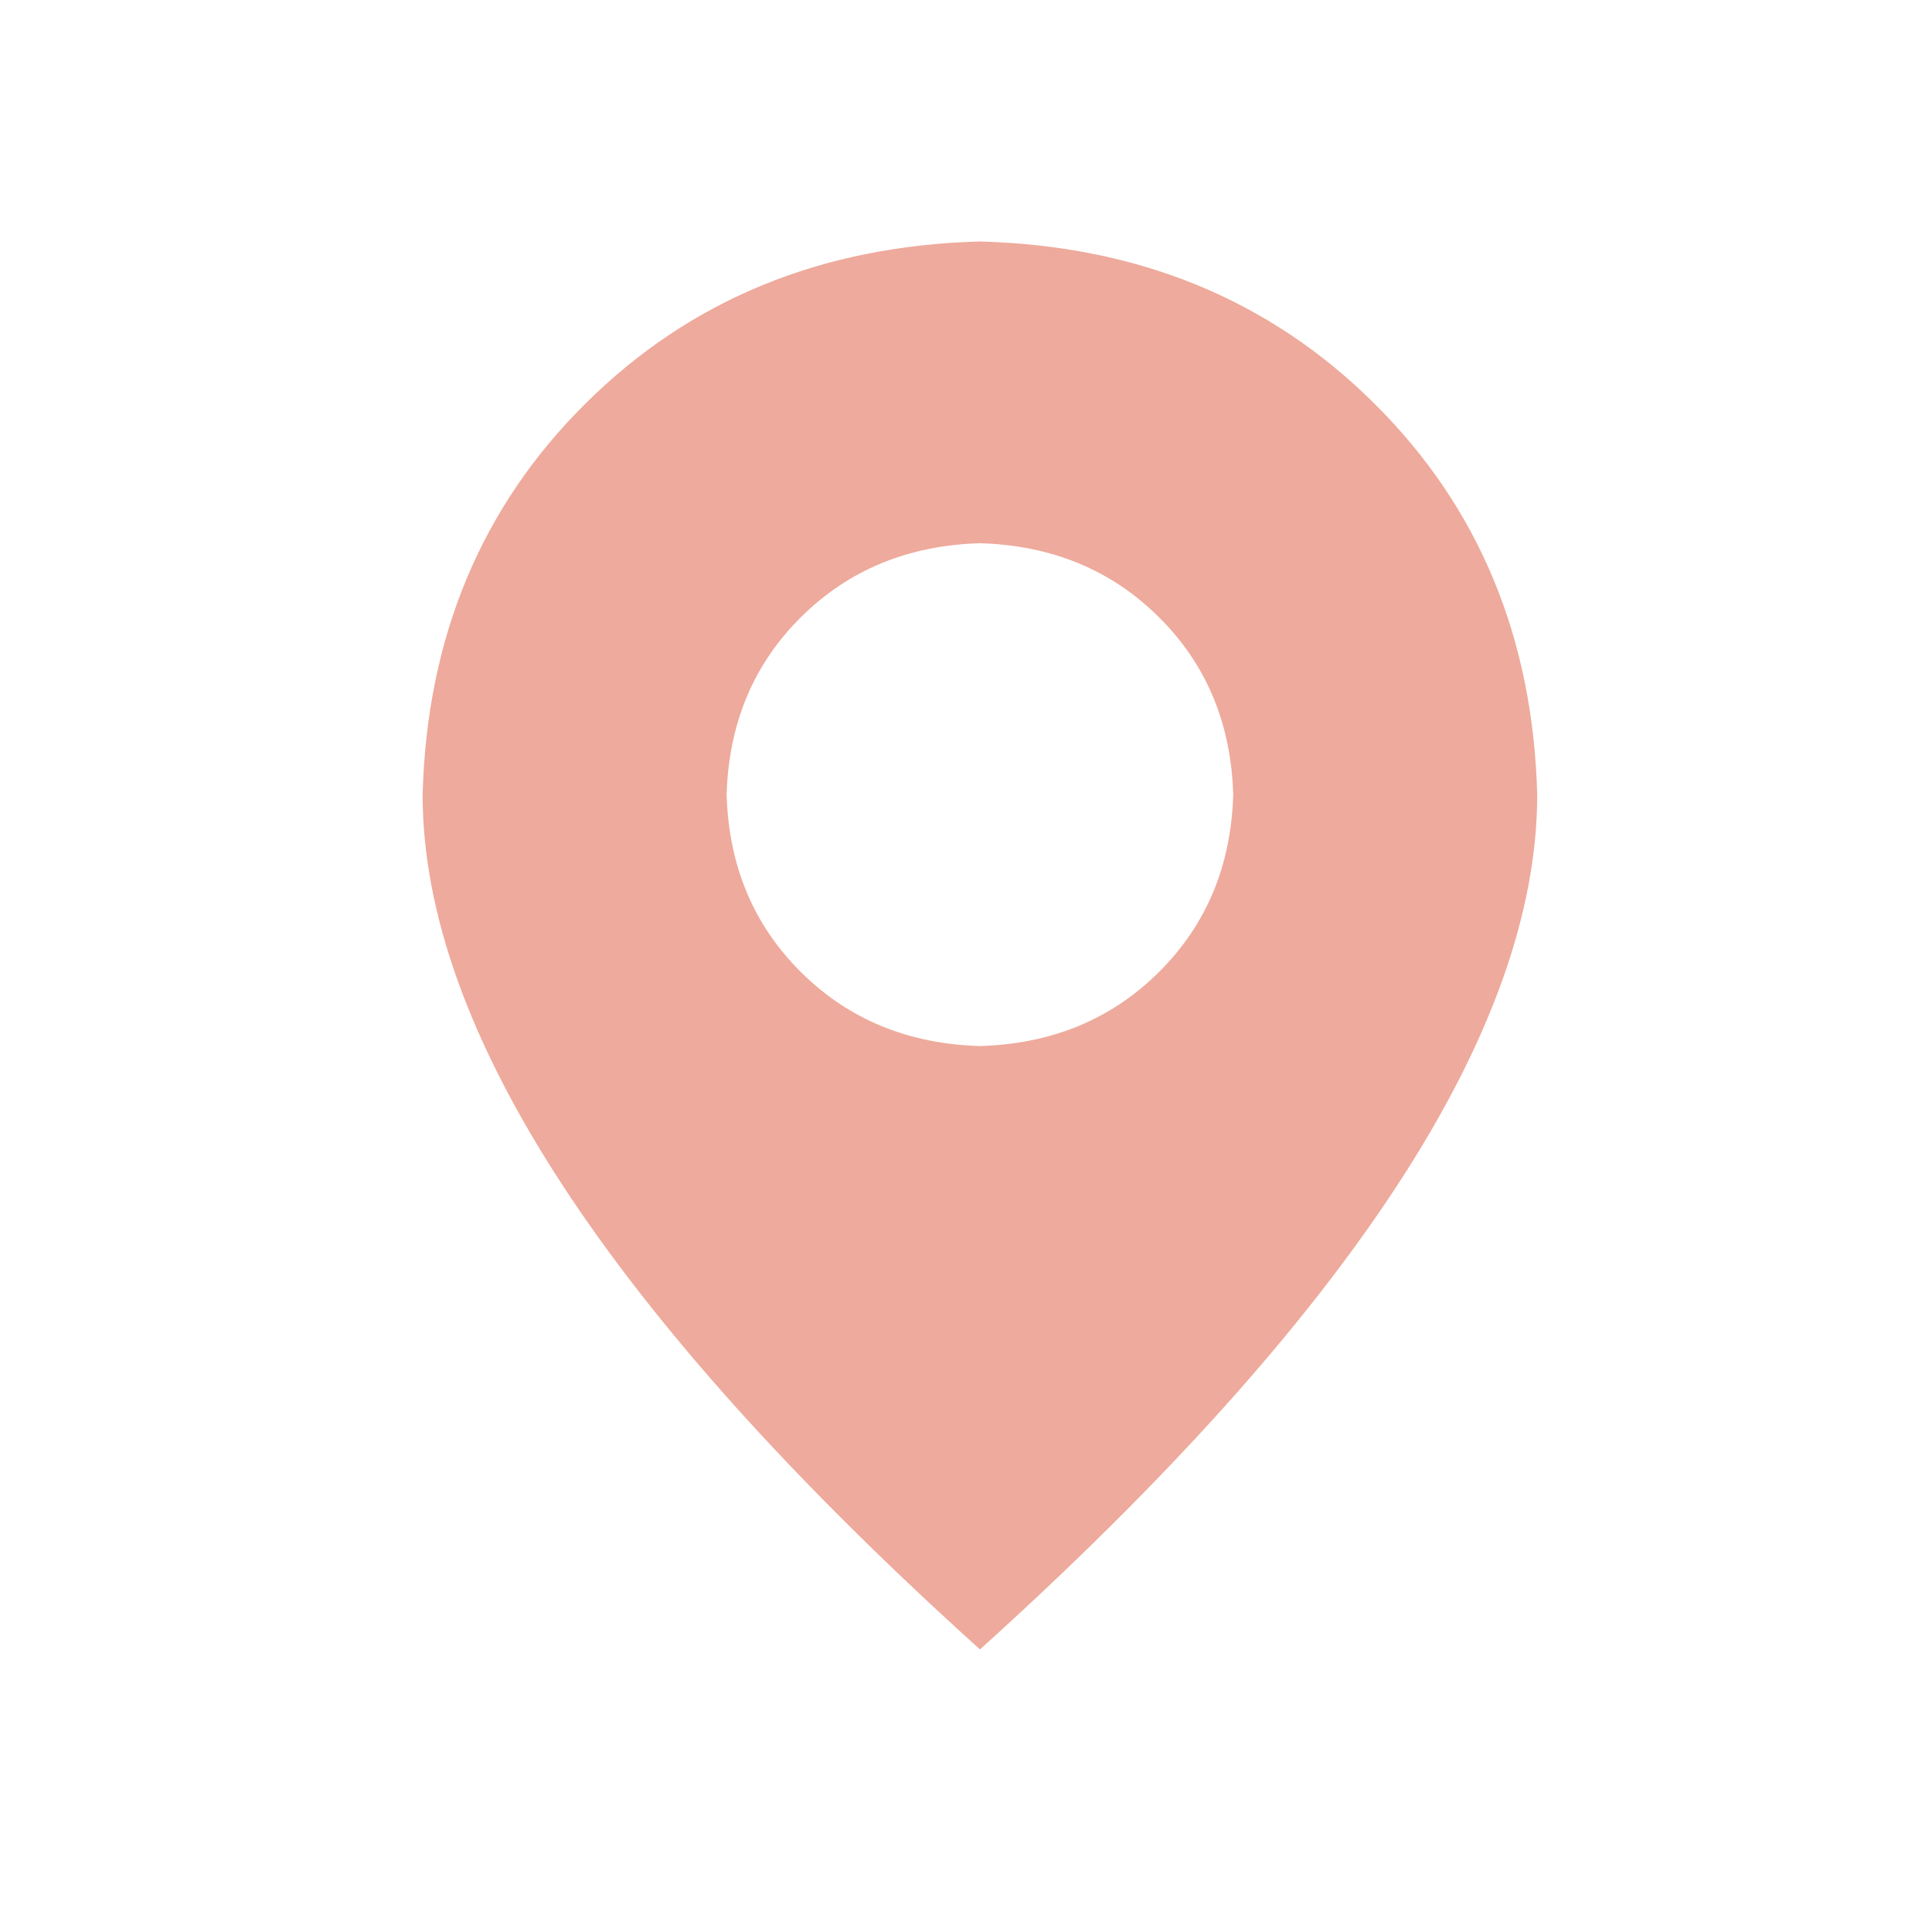
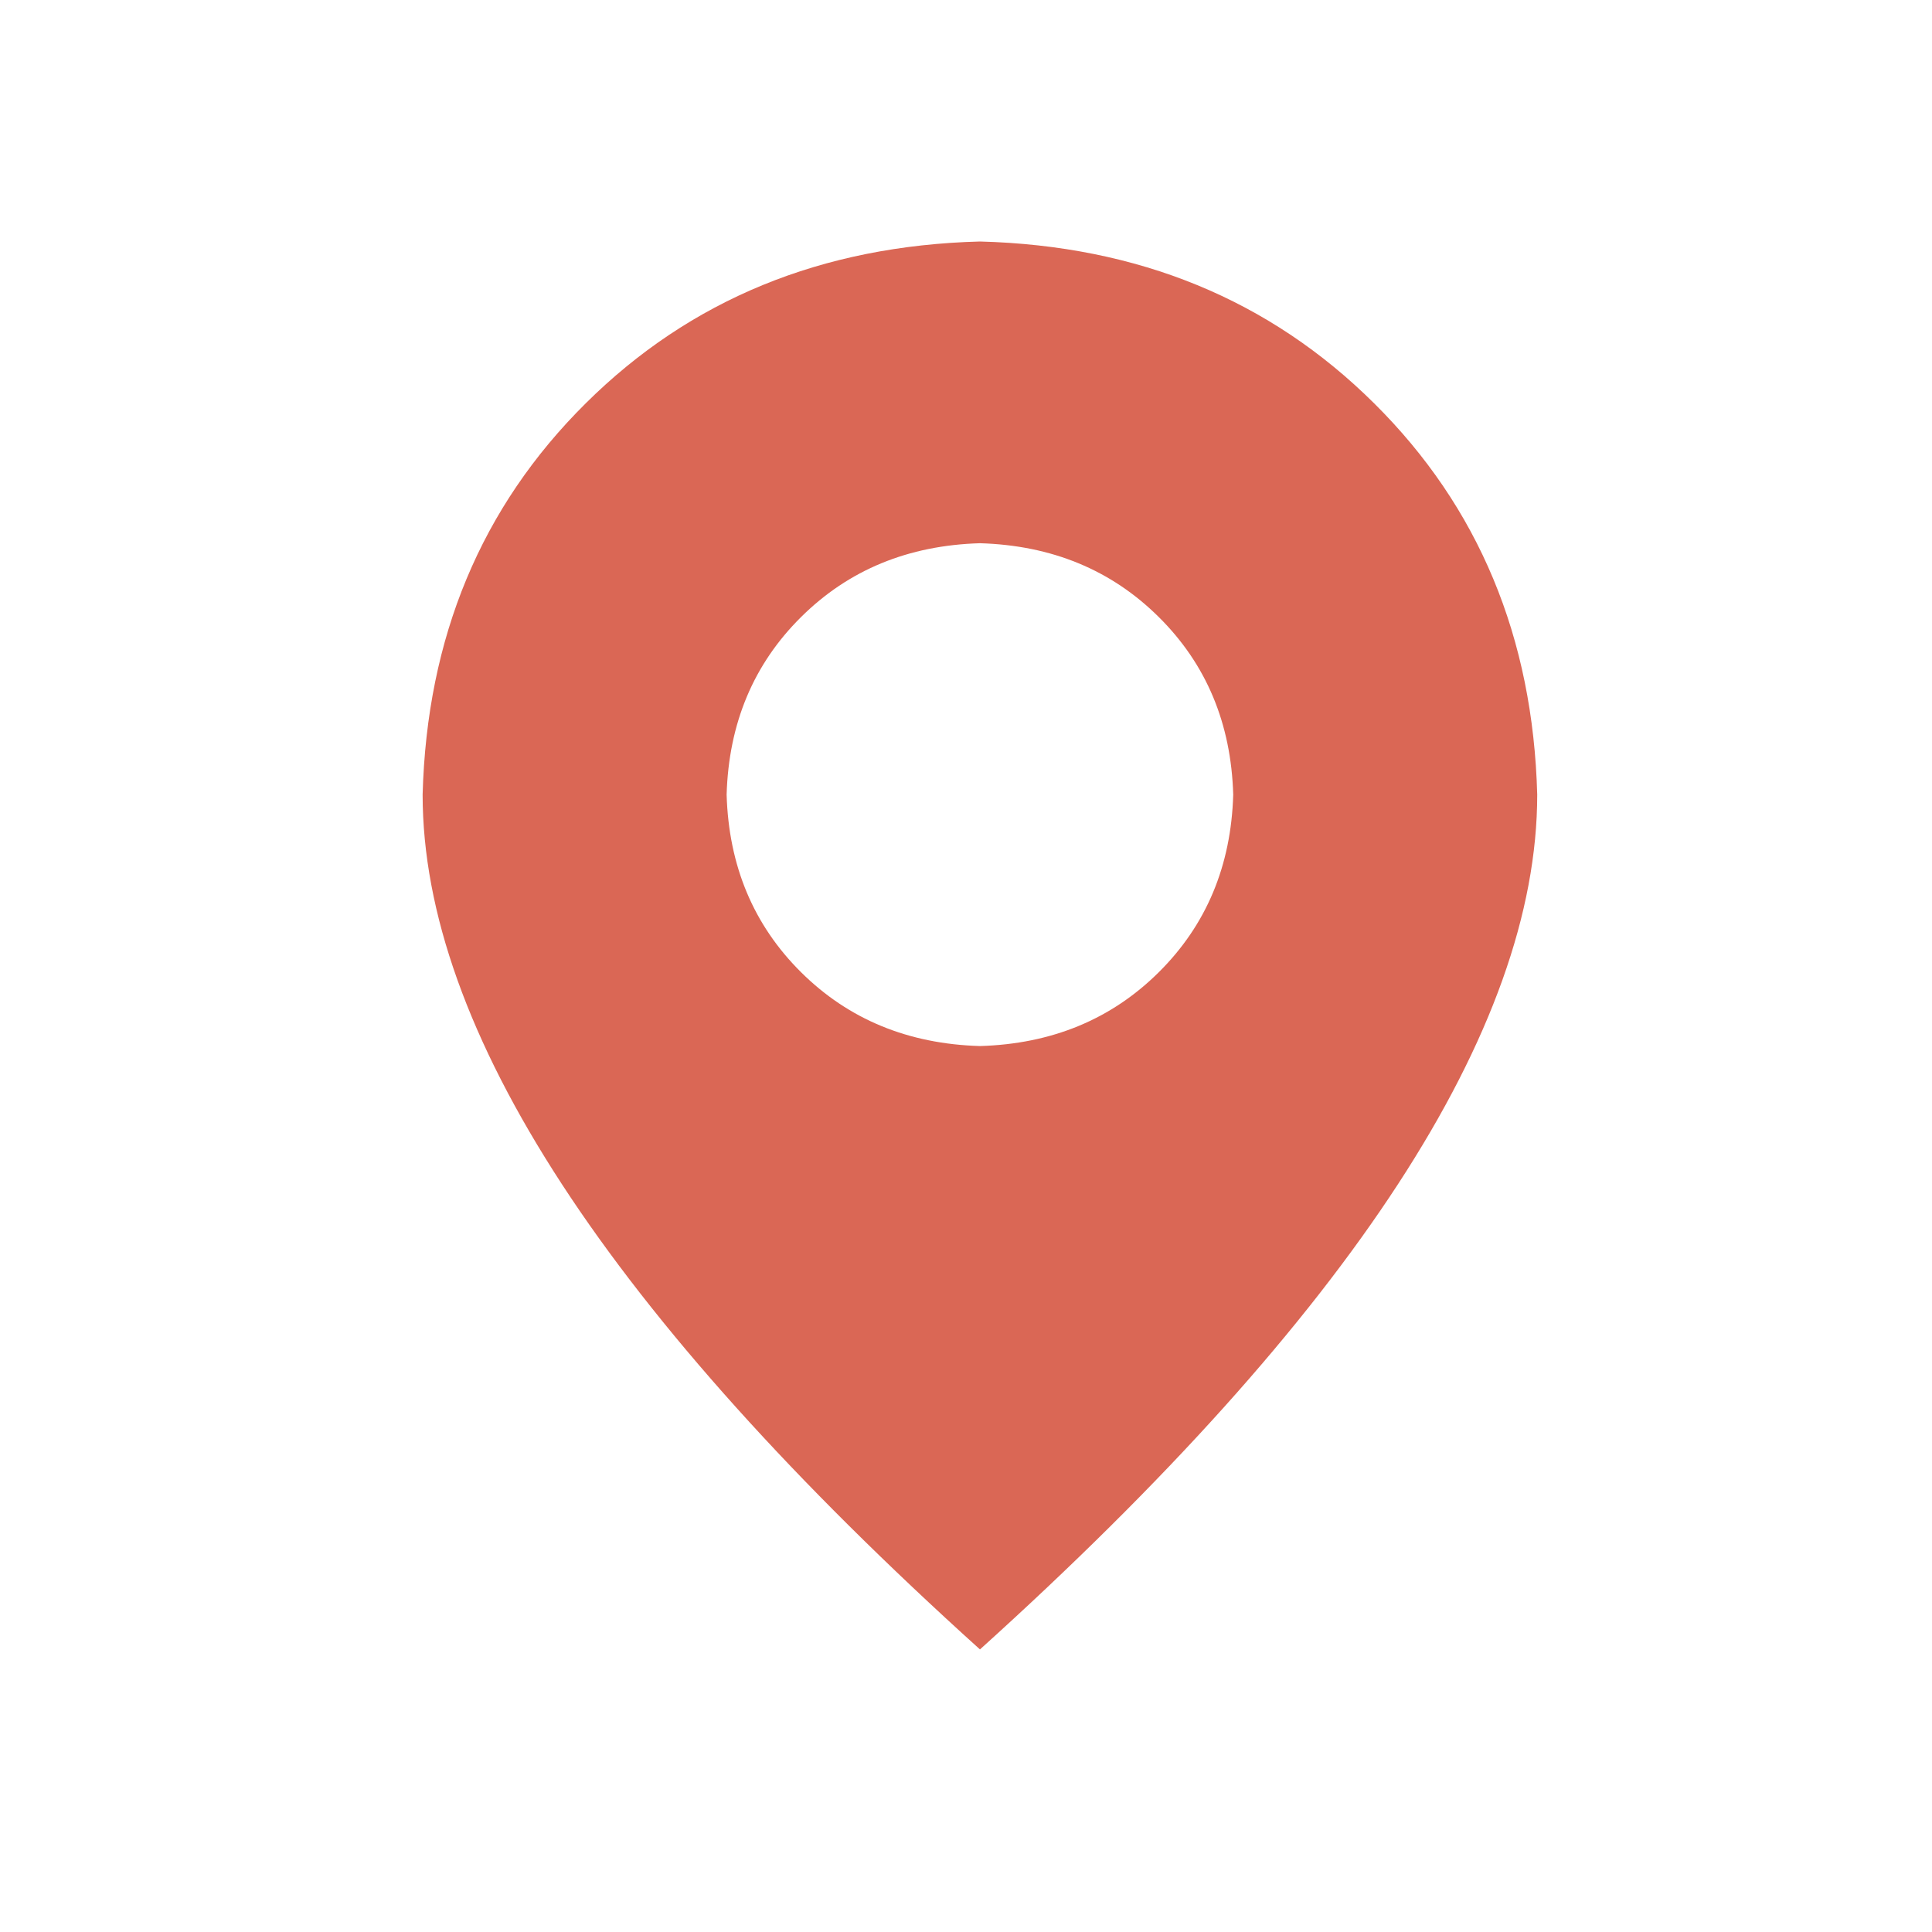
<svg xmlns="http://www.w3.org/2000/svg" width="23px" height="23px" viewBox="0 0 23 23" version="1.1">
  <defs>
    <filter id="filter-1">
      <feColorMatrix in="SourceGraphic" type="matrix" values="0 0 0 0 0.855 0 0 0 0 0.404 0 0 0 0 0.333 0 0 0 1 0" />
    </filter>
  </defs>
  <g id="Dashboard" stroke="none" stroke-width="1" fill="none" fill-rule="evenodd">
-     <g id="icon/location/outline备份-5" transform="translate(-1291, -488)" filter="url(#filter-1)">
+     <g id="icon/location/outline备份-5" transform="translate(-1291, -488)">
      <g transform="translate(1291, 488)">
-         <g id="location/outline" transform="translate(5.03125, 2.875)" fill="#000000">
+         <g id="location/outline" transform="translate(5.03125, 2.875)" fill="#da6755">
          <path d="M6.635,-1.92290628e-13 C8.519,0.05 10.084,0.692 11.328,1.927 C12.572,3.161 13.219,4.714 13.269,6.585 C13.269,9.378 11.058,12.77 6.635,16.761 C2.212,12.77 1.91402449e-13,9.378 1.91402449e-13,6.585 C0.05,4.714 0.697,3.161 1.941,1.927 C3.185,0.692 4.75,0.05 6.635,-1.92290628e-13 Z M6.635,3.592 C5.78,3.617 5.07,3.91 4.505,4.471 C3.939,5.032 3.644,5.737 3.619,6.585 C3.644,7.433 3.939,8.137 4.505,8.699 C5.07,9.26 5.78,9.553 6.635,9.578 C7.489,9.553 8.199,9.26 8.764,8.699 C9.33,8.137 9.625,7.433 9.65,6.585 C9.625,5.737 9.33,5.032 8.764,4.471 C8.199,3.91 7.489,3.617 6.635,3.592 Z" id="形状结合" />
        </g>
      </g>
    </g>
  </g>
</svg>
